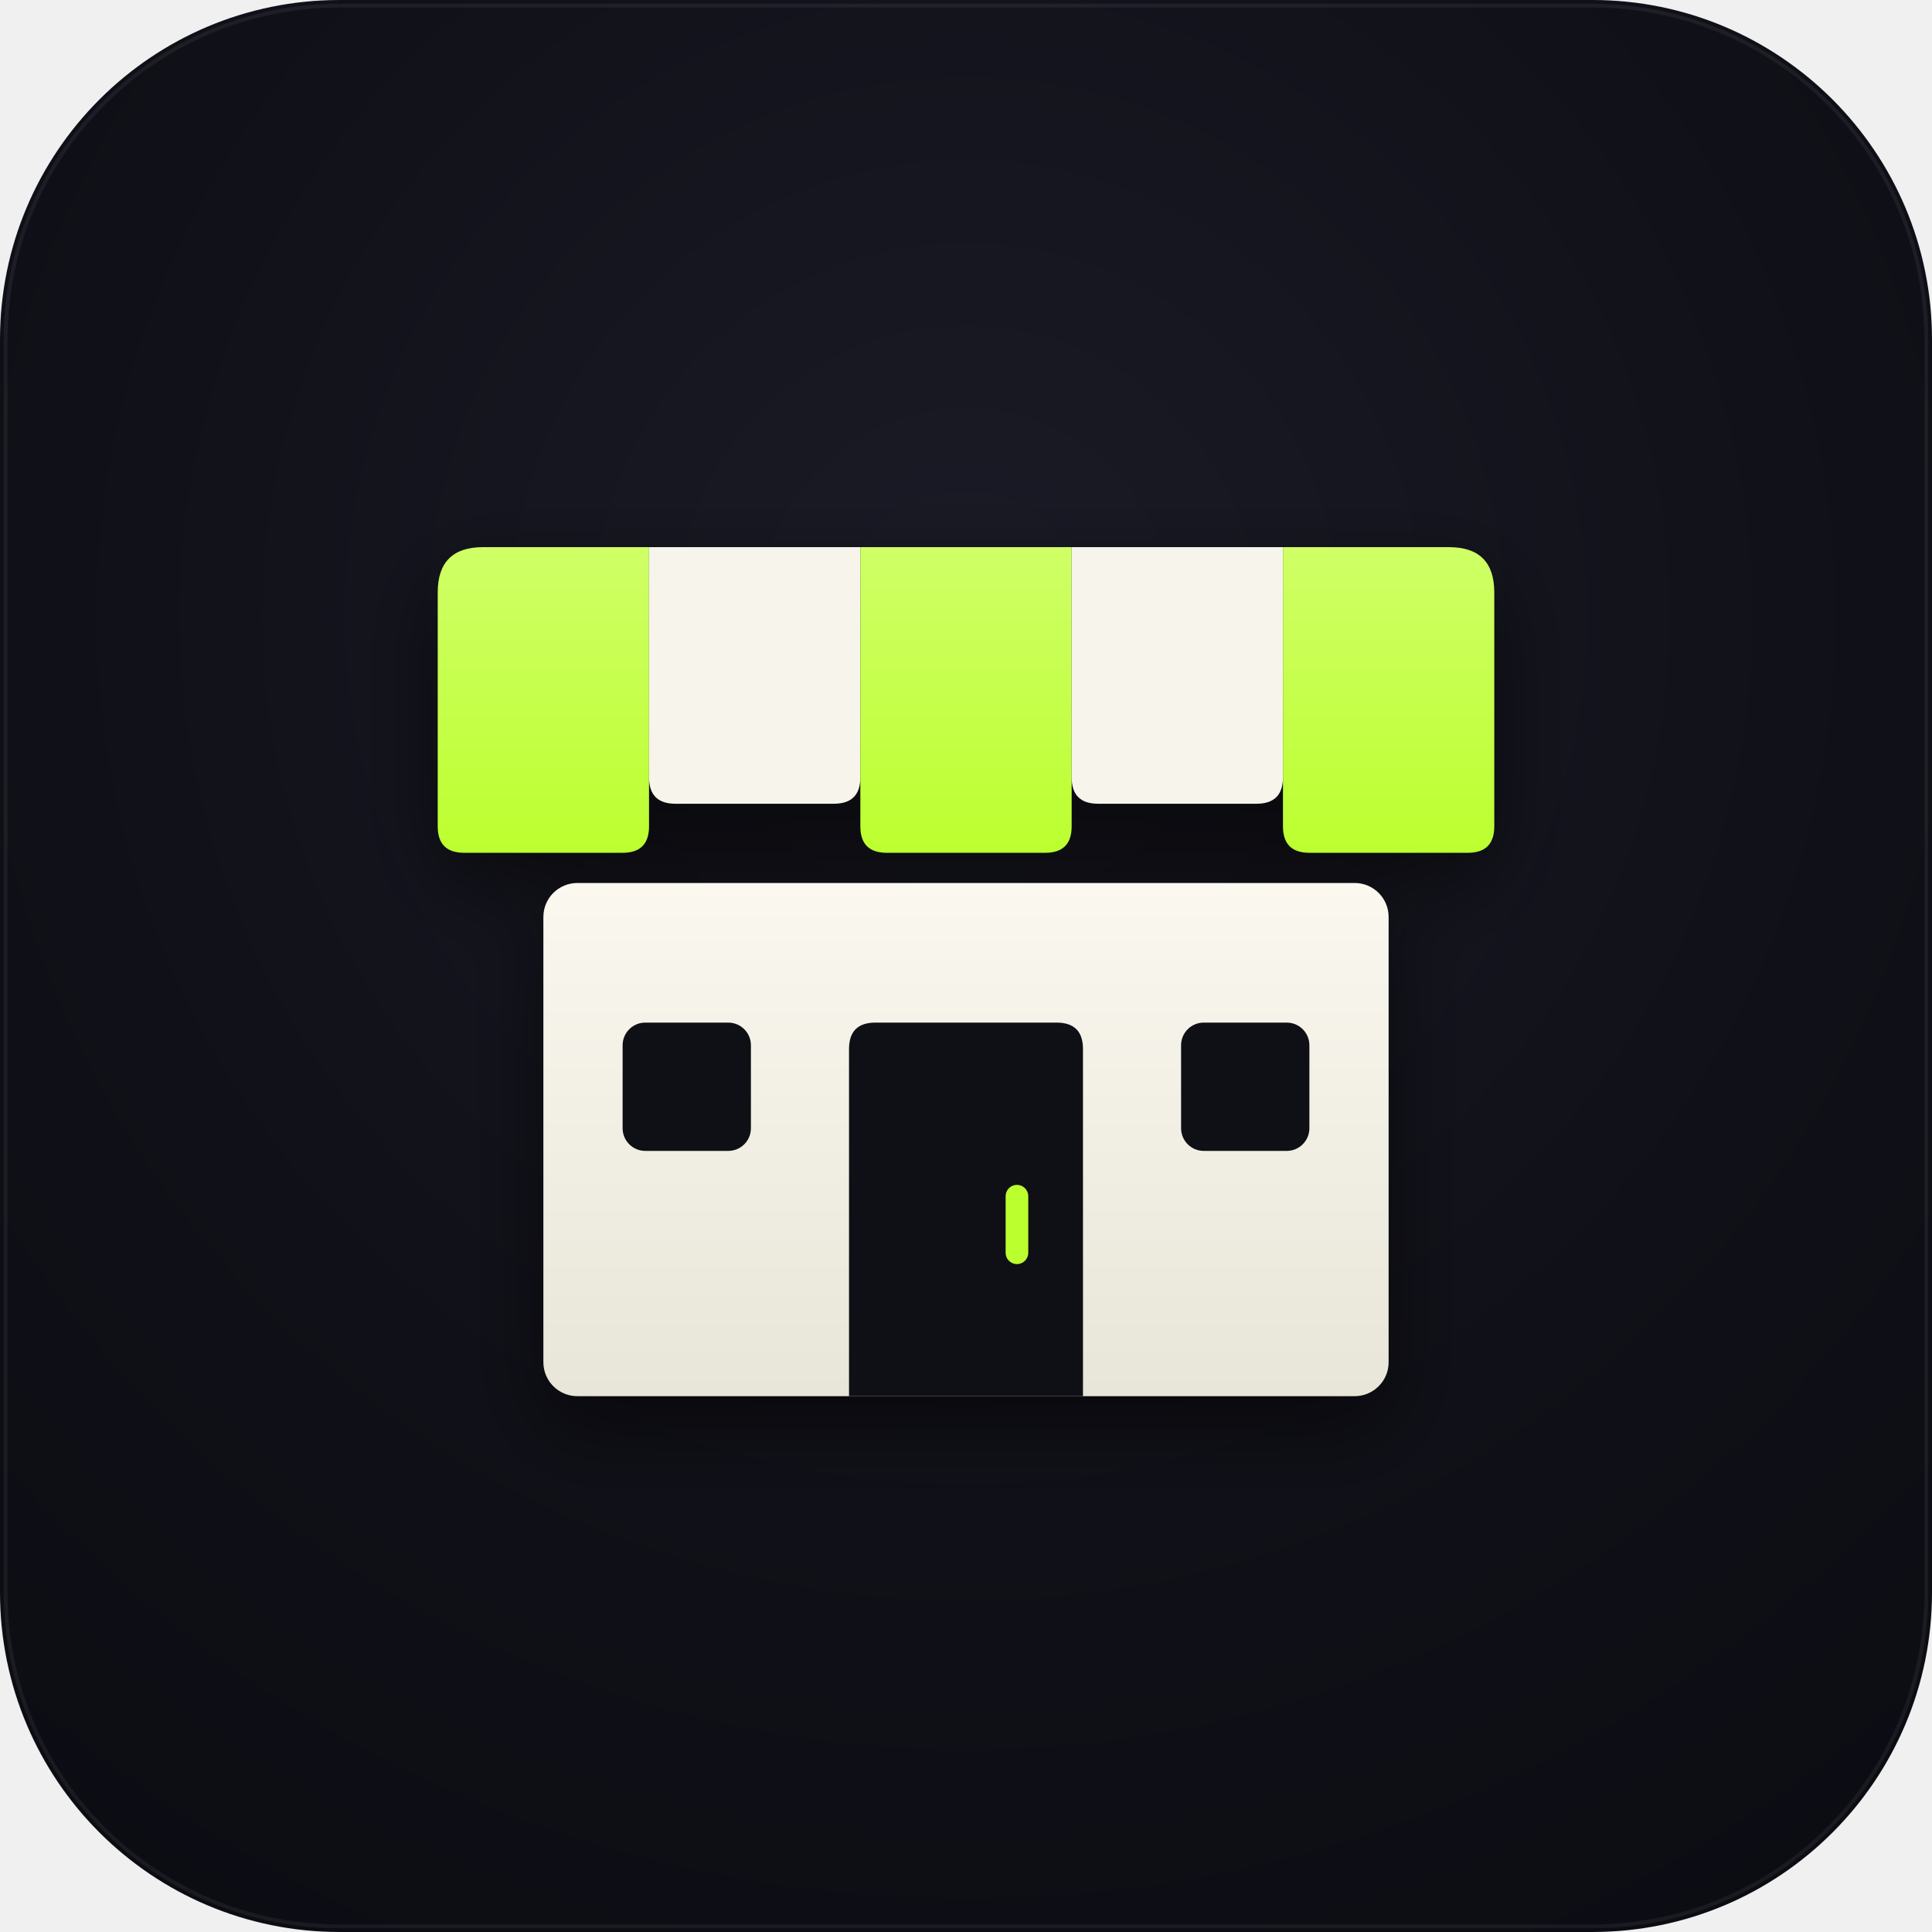
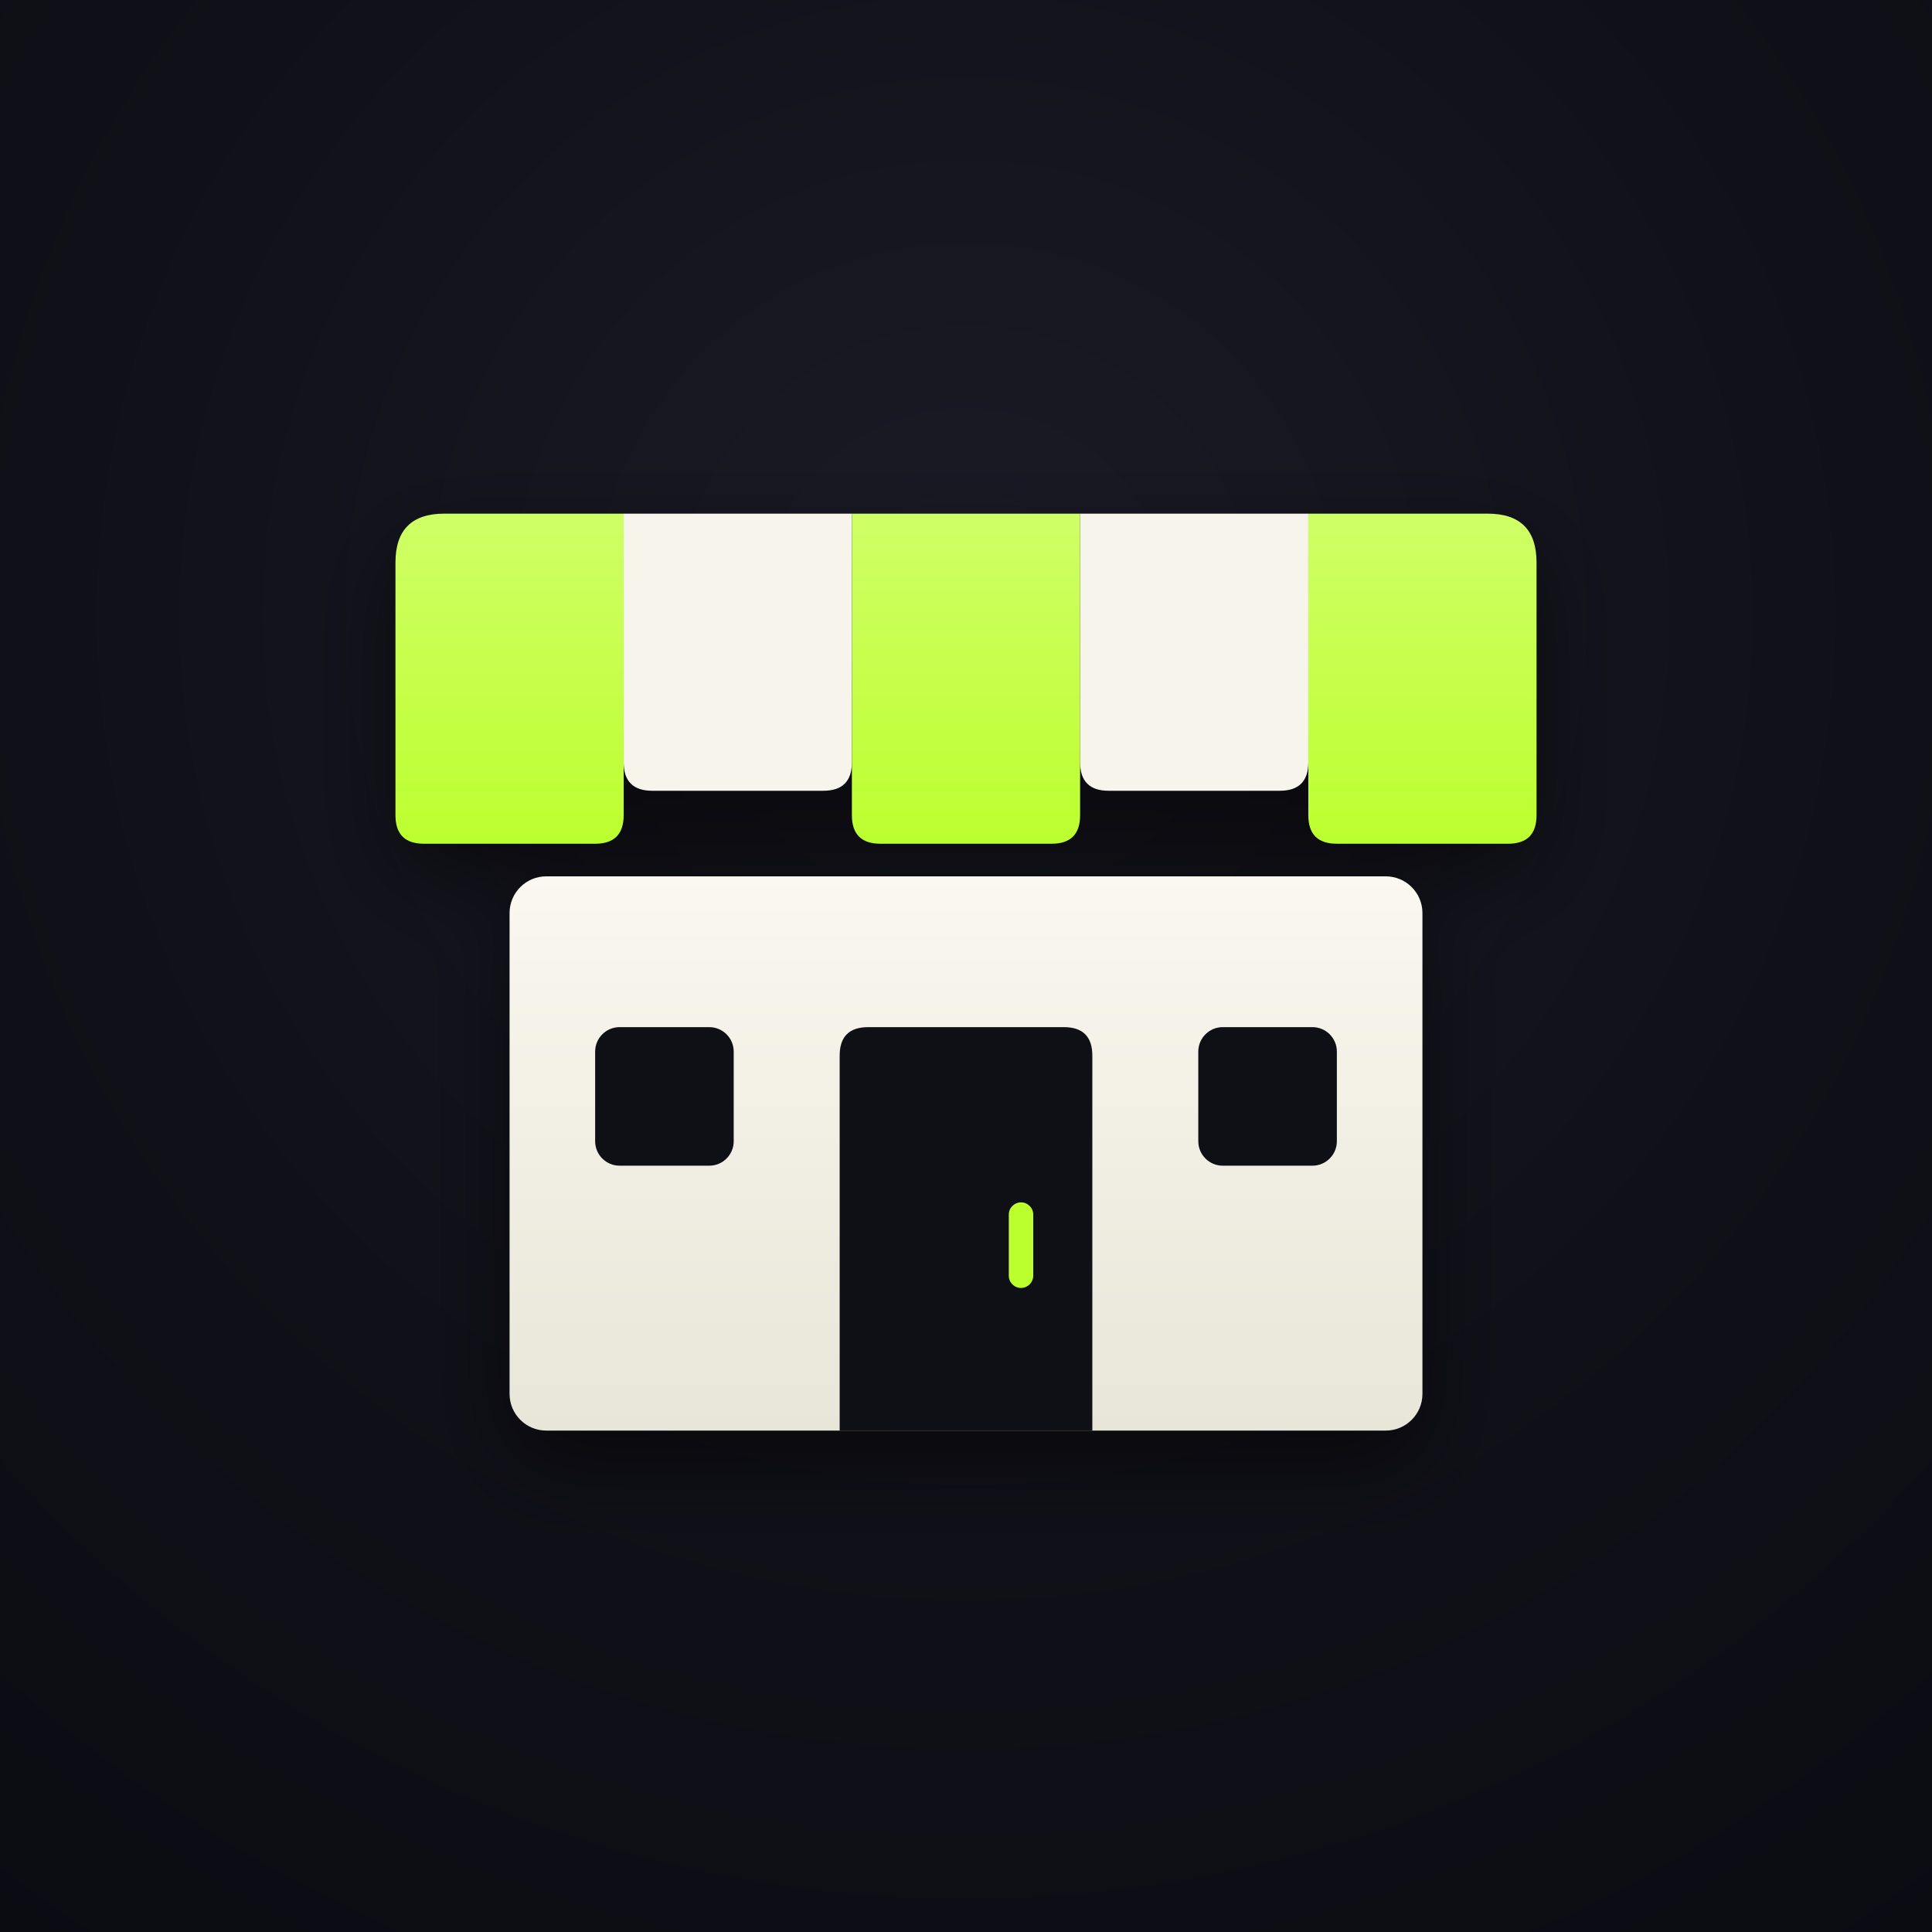
<svg xmlns="http://www.w3.org/2000/svg" width="1024" height="1024" viewBox="0 0 1024 1024">
  <defs>
    <radialGradient id="groundA" cx="50%" cy="32%" r="85%">
      <stop offset="0%" stop-color="#1B1B27" />
      <stop offset="55%" stop-color="#101018" />
      <stop offset="100%" stop-color="#0B0B12" />
    </radialGradient>
    <linearGradient id="limeA" x1="0" y1="0" x2="0" y2="1">
      <stop offset="0%" stop-color="#CFFF66" />
      <stop offset="100%" stop-color="#BCFF2F" />
    </linearGradient>
    <linearGradient id="paperA" x1="0" y1="0" x2="0" y2="1">
      <stop offset="0%" stop-color="#FAF8EF" />
      <stop offset="100%" stop-color="#E8E6D8" />
    </linearGradient>
    <filter id="shadowA" x="-40%" y="-40%" width="180%" height="180%" color-interpolation-filters="sRGB">
      <feGaussianBlur stdDeviation="22" />
    </filter>
  </defs>
-   <rect x="0" y="0" width="1024" height="1024" rx="180" fill="url(#groundA)" />
-   <rect x="3" y="3" width="1018" height="1018" rx="177" fill="none" stroke="#FFFFFF" stroke-opacity="0.06" stroke-width="2" />
-   <g transform="translate(0,-18)">
+   <rect x="0" y="0" width="1024" height="1024" fill="url(#groundA)" />
+   <g transform="translate(512 512) scale(1.08) translate(-512 -530)">
    <g filter="url(#shadowA)" transform="translate(0,16)" fill="#000000" opacity="0.55">
      <rect x="288" y="486" width="448" height="272" rx="18" />
      <rect x="232" y="308" width="560" height="162" rx="20" />
    </g>
    <rect x="288" y="486" width="448" height="272" rx="18" fill="url(#paperA)" />
    <rect x="330" y="560" width="68" height="68" rx="12" fill="#0F0F16" />
    <rect x="626" y="560" width="68" height="68" rx="12" fill="#0F0F16" />
    <path d="M 450 758 L 450 574 Q 450 560 464 560 L 560 560 Q 574 560 574 574 L 574 758 Z" fill="#0F0F16" />
    <rect x="533" y="646" width="12" height="42" rx="6" fill="#BCFF2F" />
    <path d="M 256 308 L 344 308 L 344 456 Q 344 470 330 470 L 246 470 Q 232 470 232 456 L 232 332 Q 232 308 256 308 Z" fill="url(#limeA)" />
    <path d="M 344 308 L 456 308 L 456 430 Q 456 444 442 444 L 358 444 Q 344 444 344 430 Z" fill="#F6F4EB" />
    <path d="M 456 308 L 568 308 L 568 456 Q 568 470 554 470 L 470 470 Q 456 470 456 456 Z" fill="url(#limeA)" />
    <path d="M 568 308 L 680 308 L 680 430 Q 680 444 666 444 L 582 444 Q 568 444 568 430 Z" fill="#F6F4EB" />
    <path d="M 680 308 L 768 308 Q 792 308 792 332 L 792 456 Q 792 470 778 470 L 694 470 Q 680 470 680 456 Z" fill="url(#limeA)" />
  </g>
</svg>
